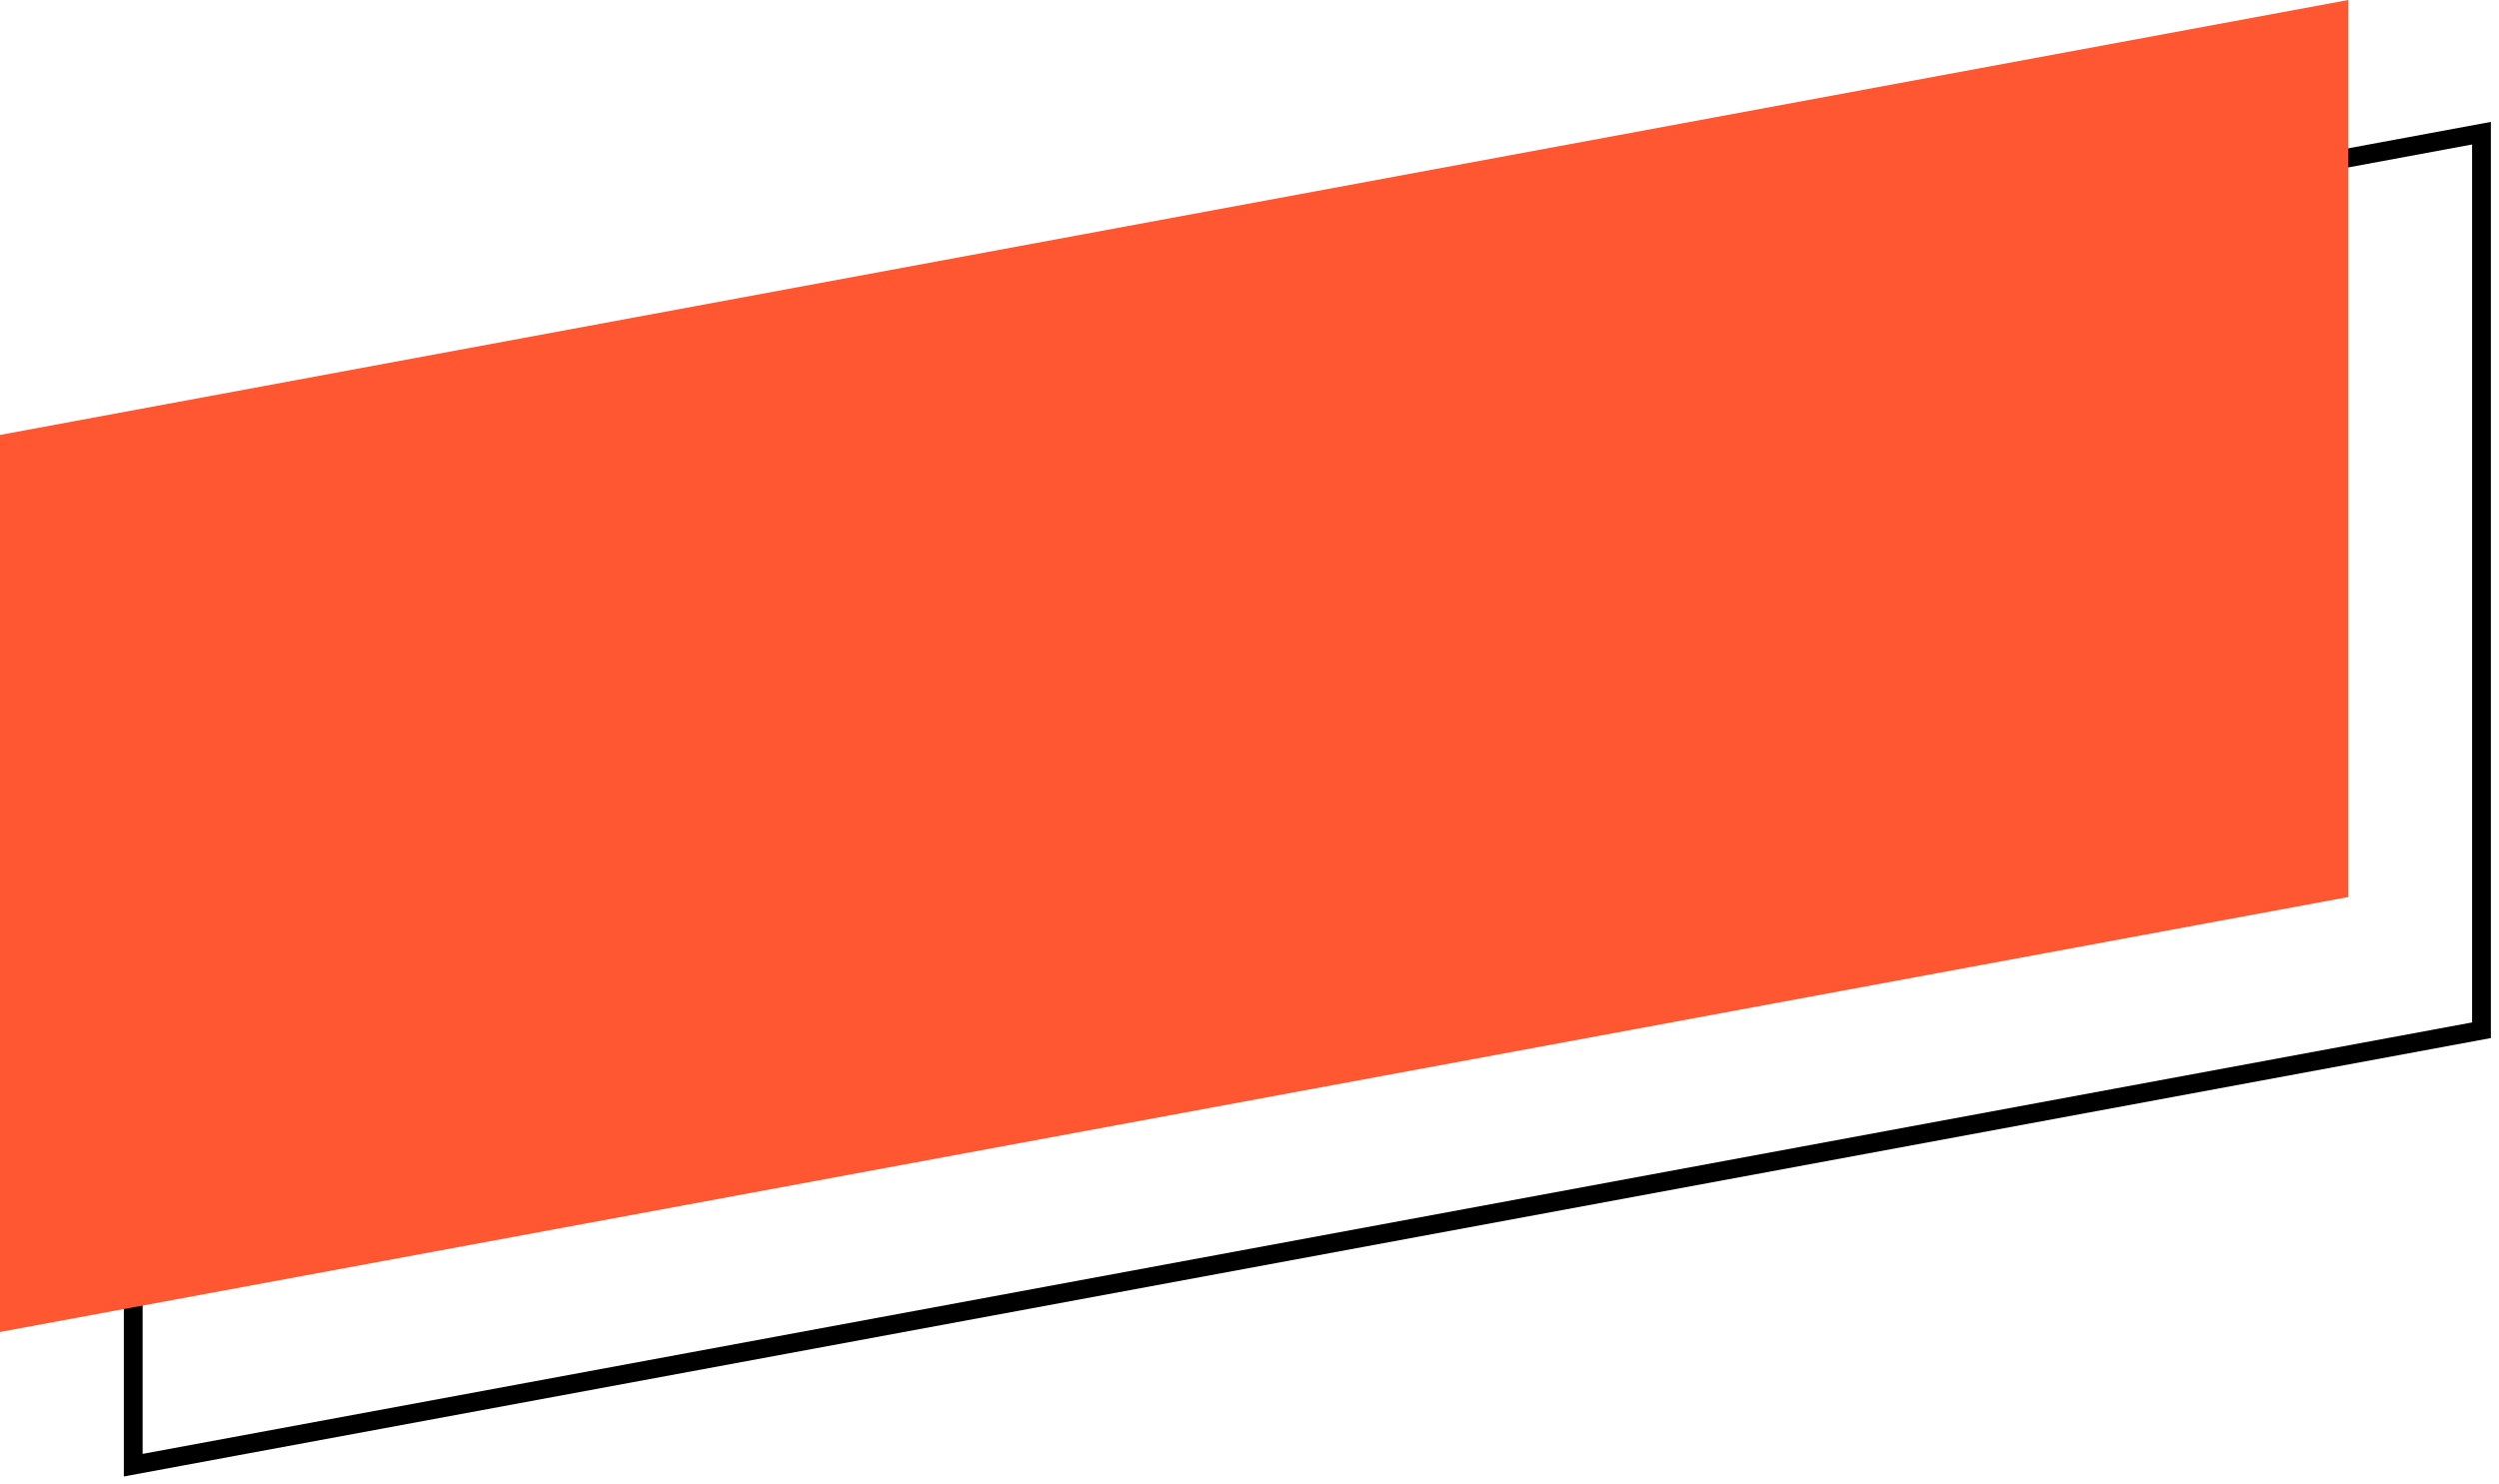
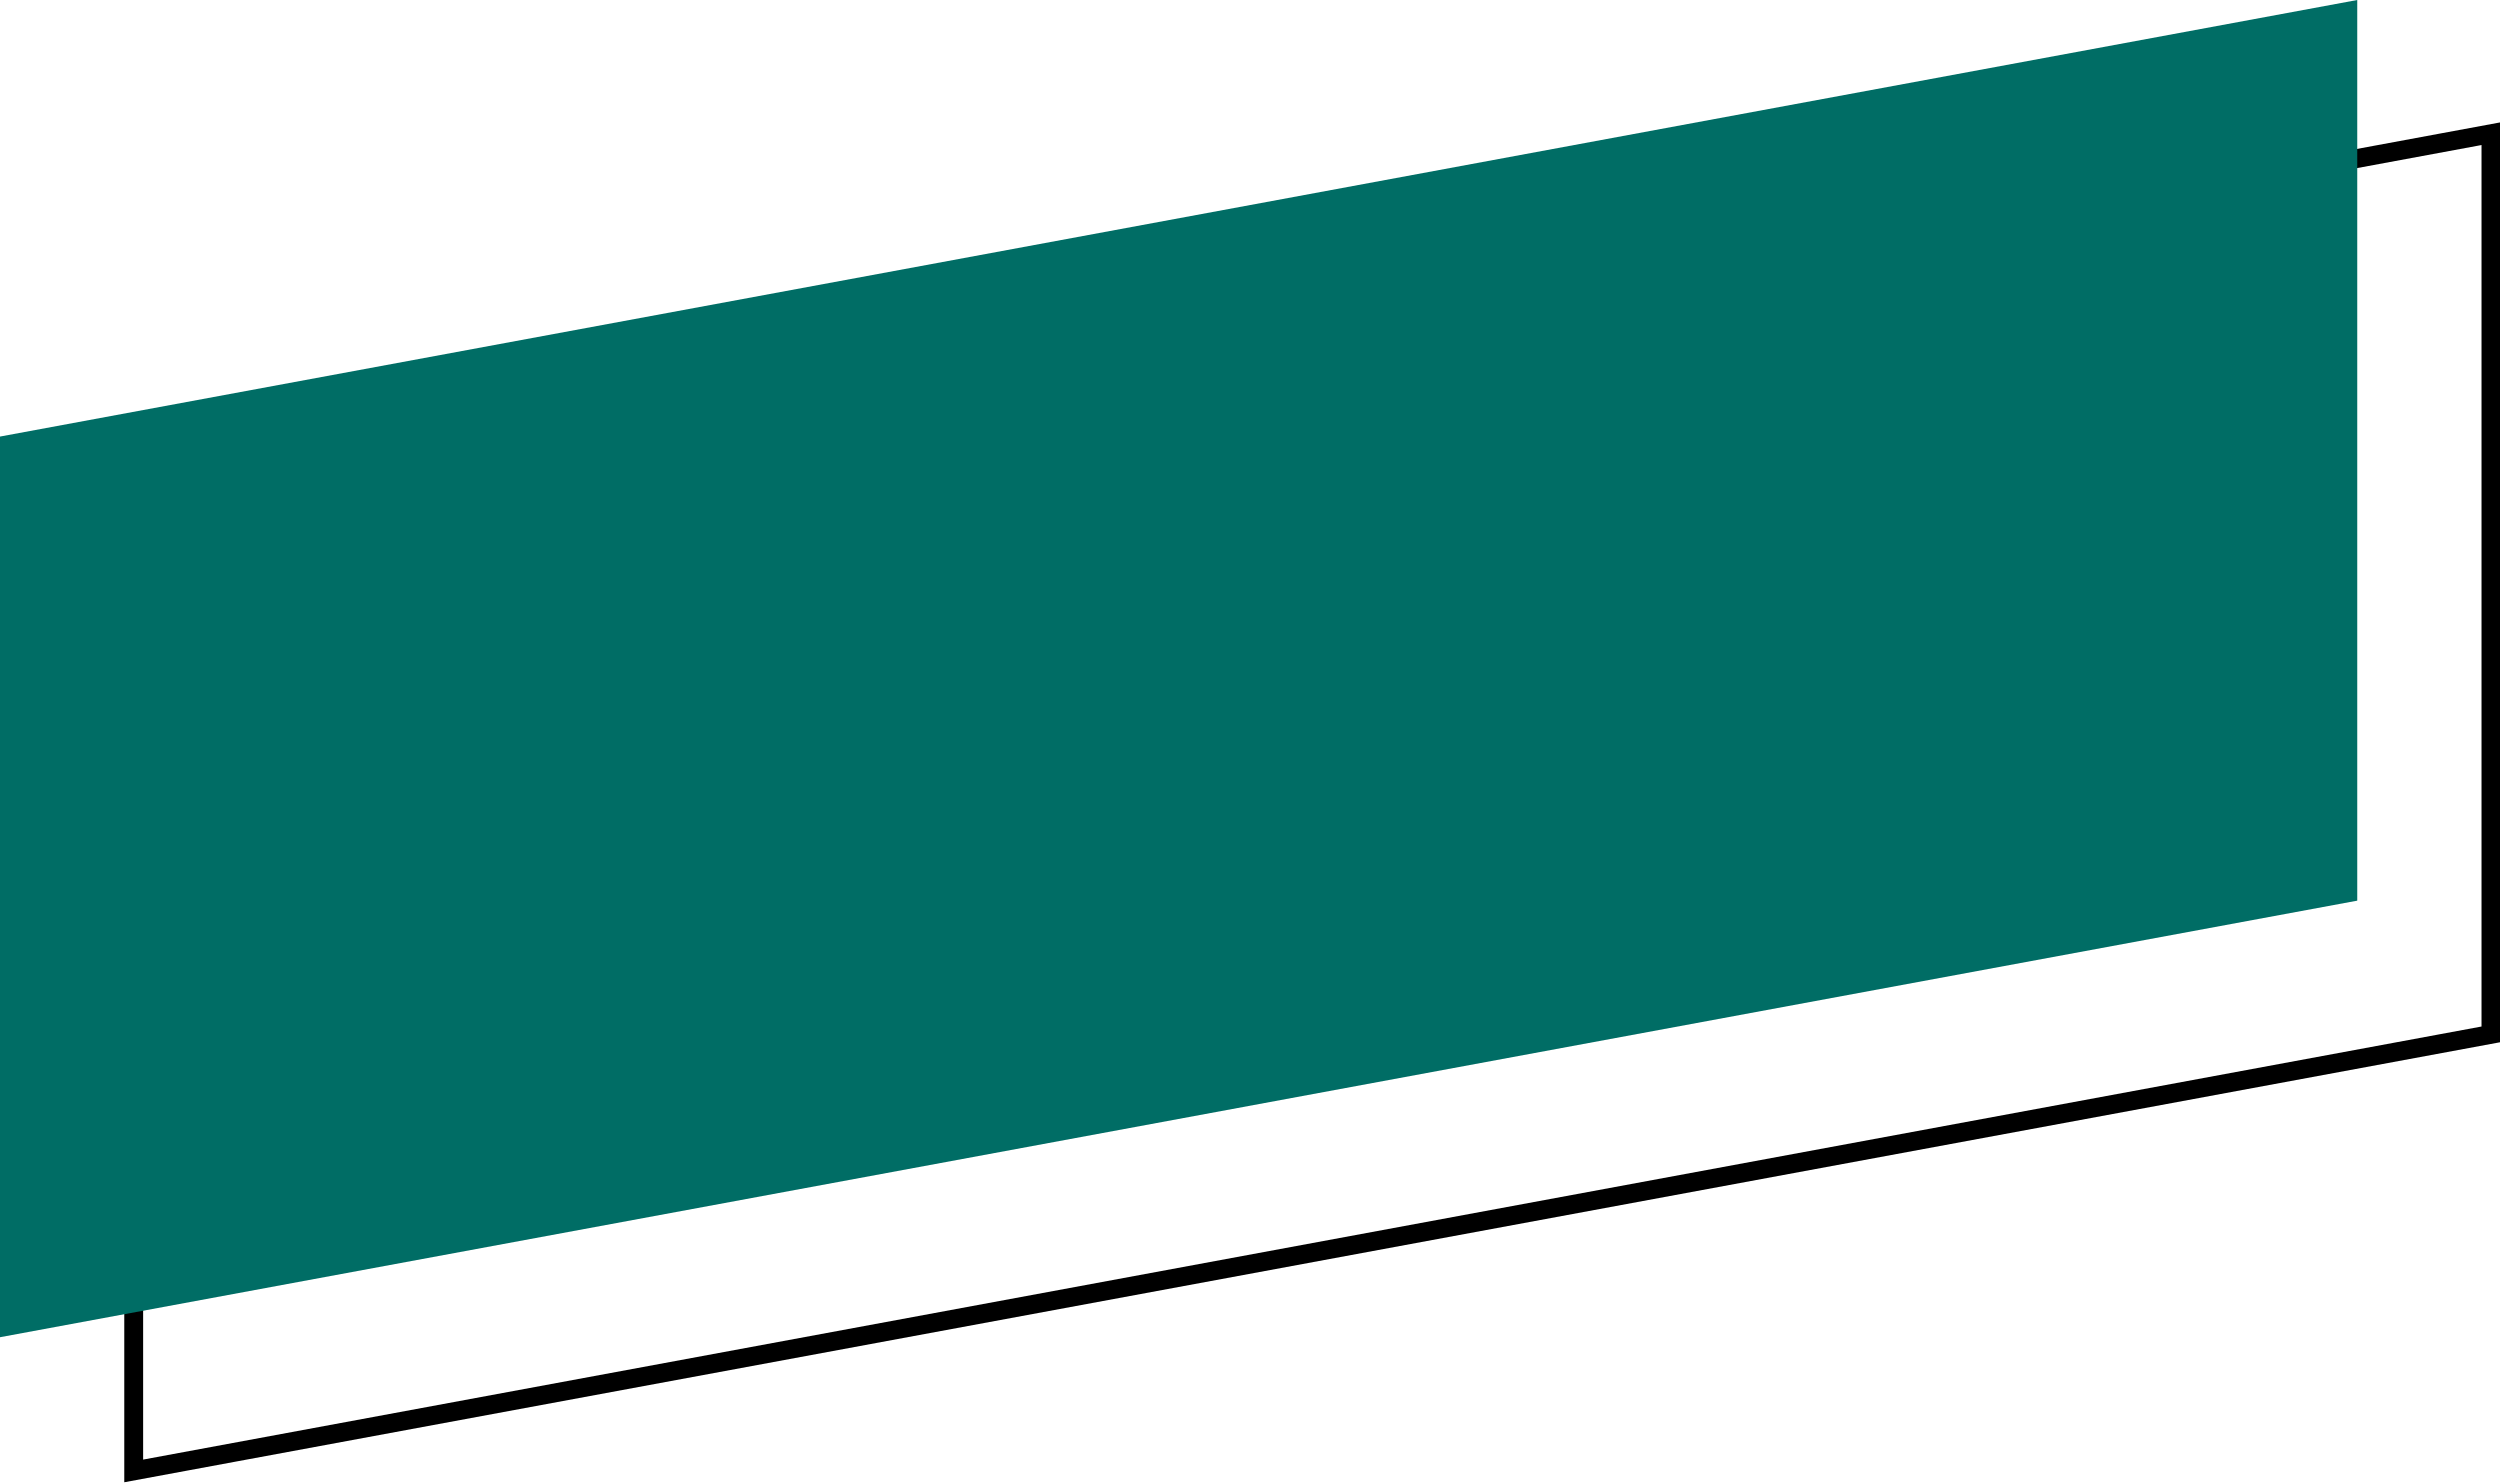
- <svg xmlns="http://www.w3.org/2000/svg" width="133" height="79" viewBox="0 0 133 79" fill="none">
-   <path d="M7.091 78V30.245L132.068 7.091V54.846L7.091 78Z" stroke="black" />
-   <path d="M0 70.909V23.154L124.977 0V47.755L0 70.909Z" fill="#FF5732" />
+ <svg xmlns="http://www.w3.org/2000/svg" id="Layer_1" data-name="Layer 1" viewBox="0 0 132.57 78.6">
+   <defs>
+     <style>.cls-1{fill:none;stroke:#000;}.cls-2{fill:#006d65;}</style>
+   </defs>
+   <path class="cls-1" d="M7.09,78V30.24l125-23.15V54.85Z" />
+   <path class="cls-2" d="M0,70.91V23.15L125,0V47.76Z" />
</svg>
